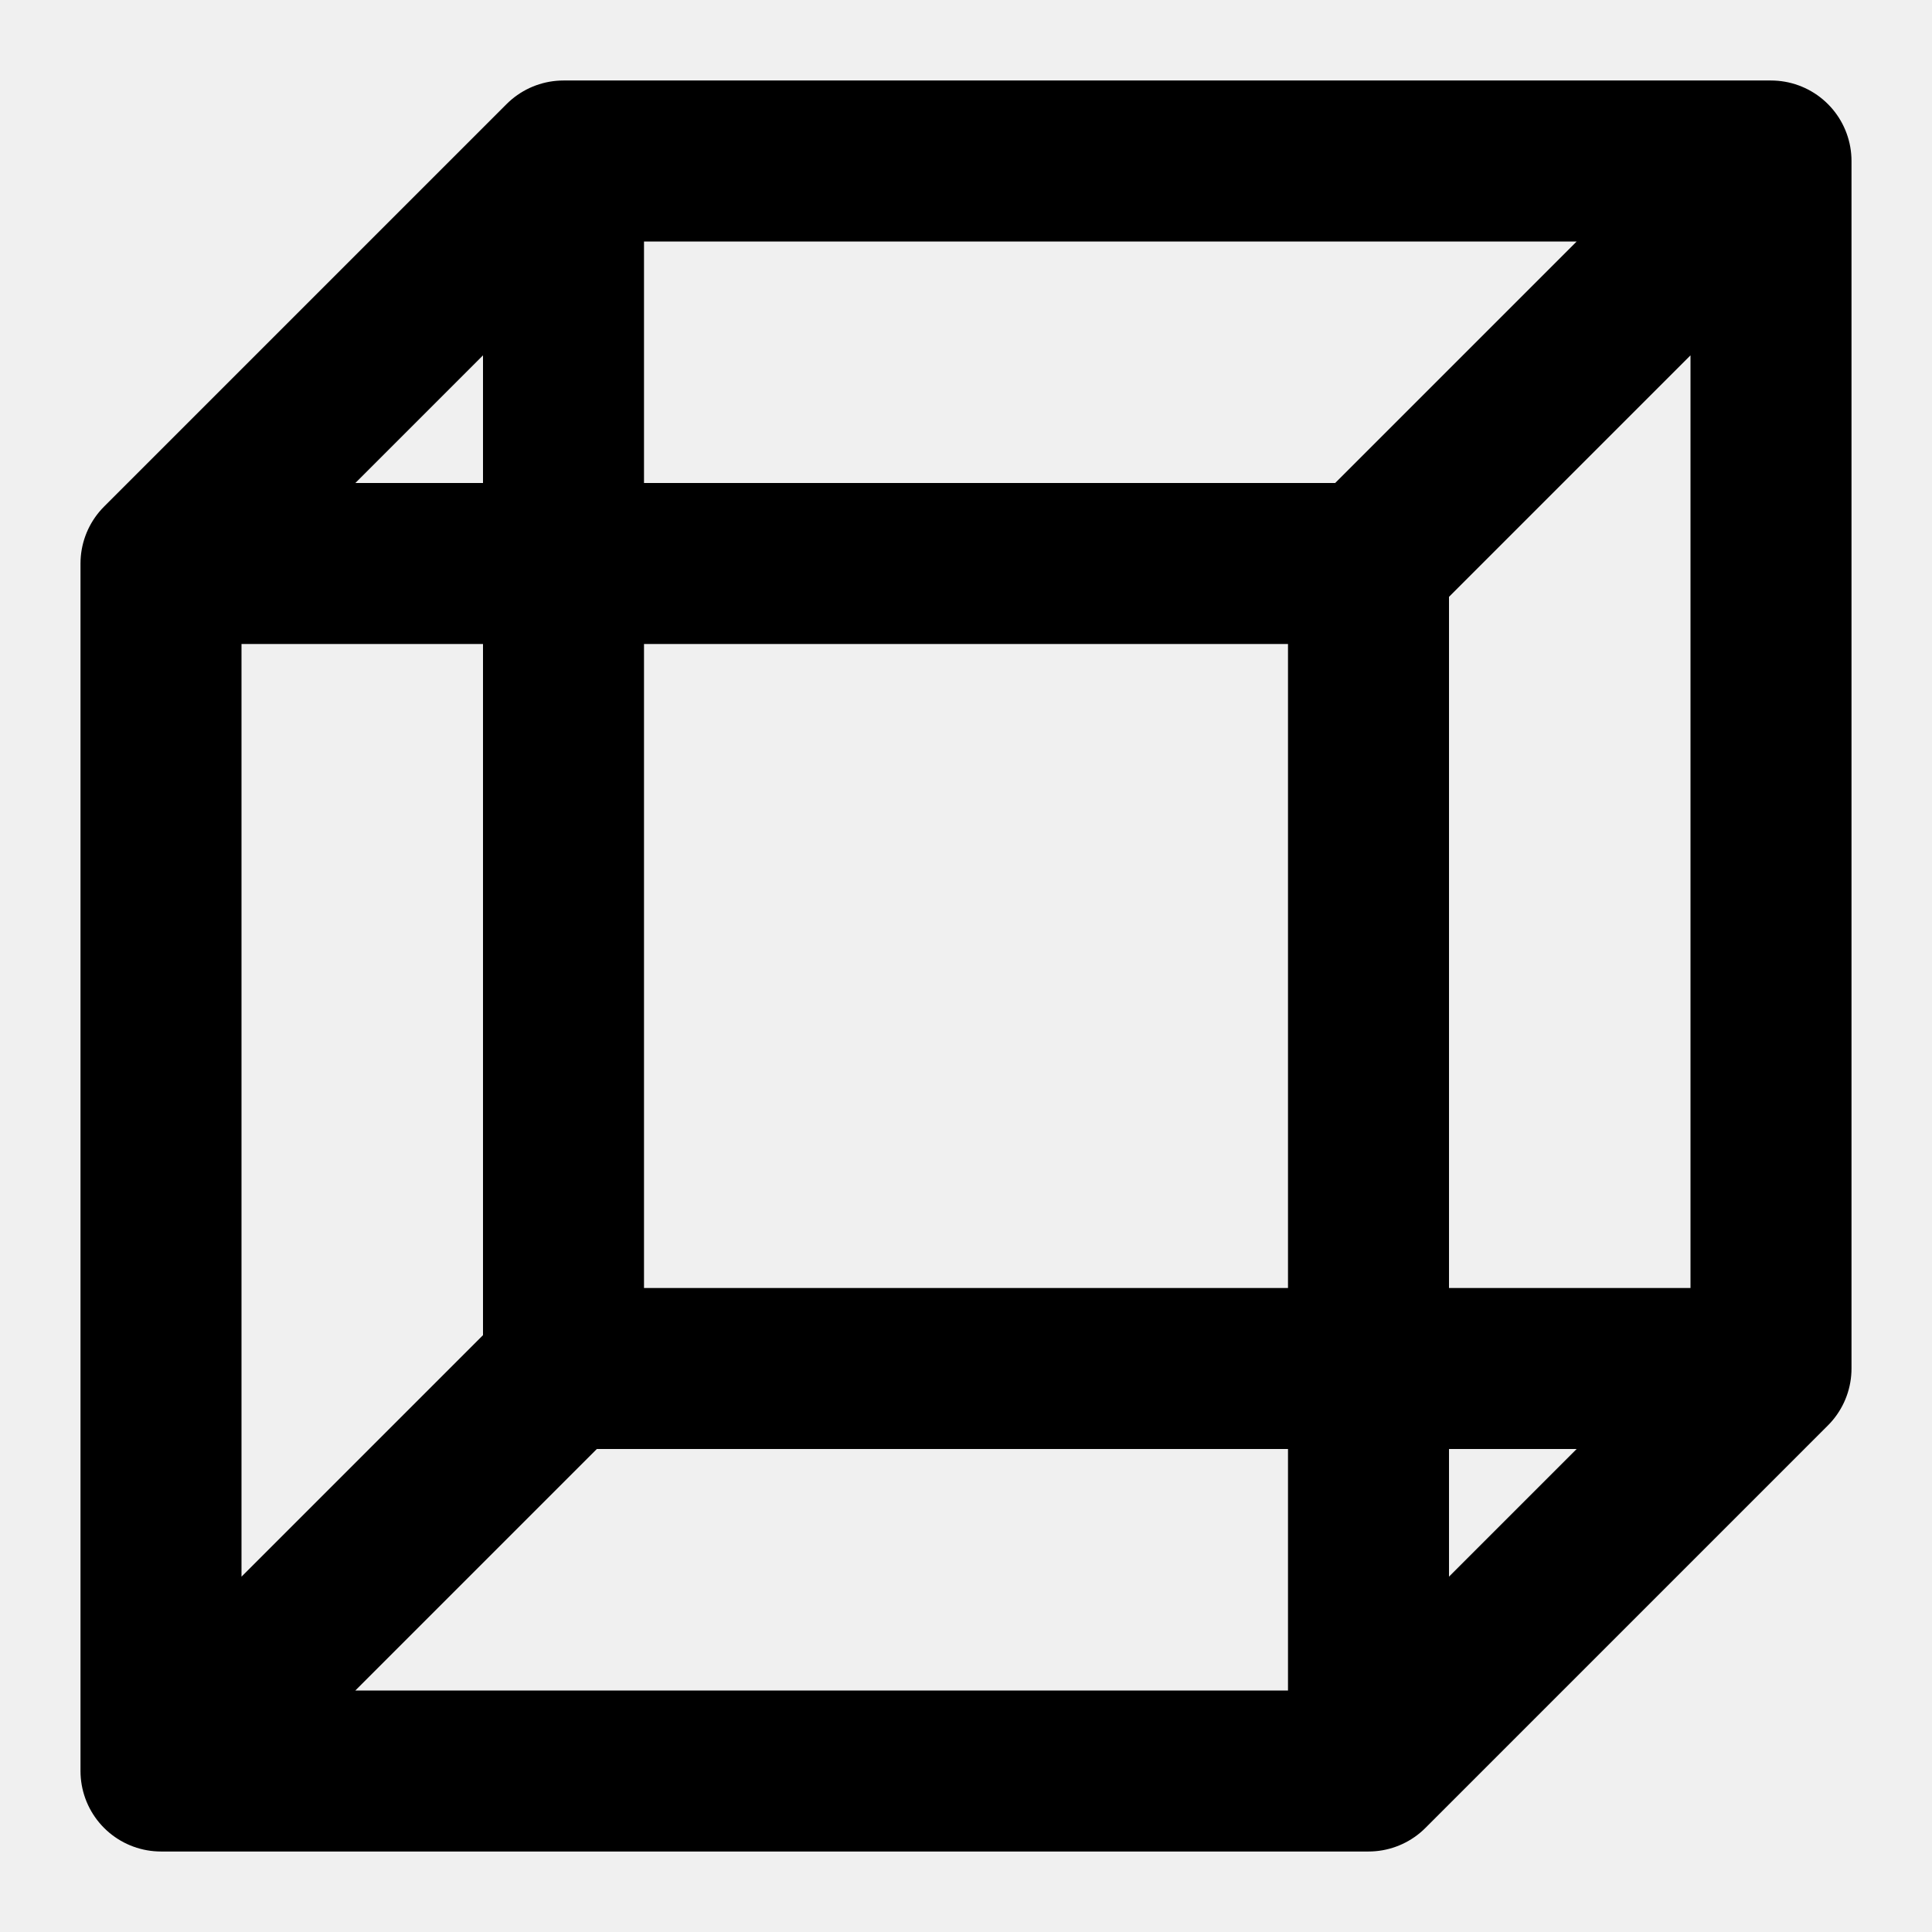
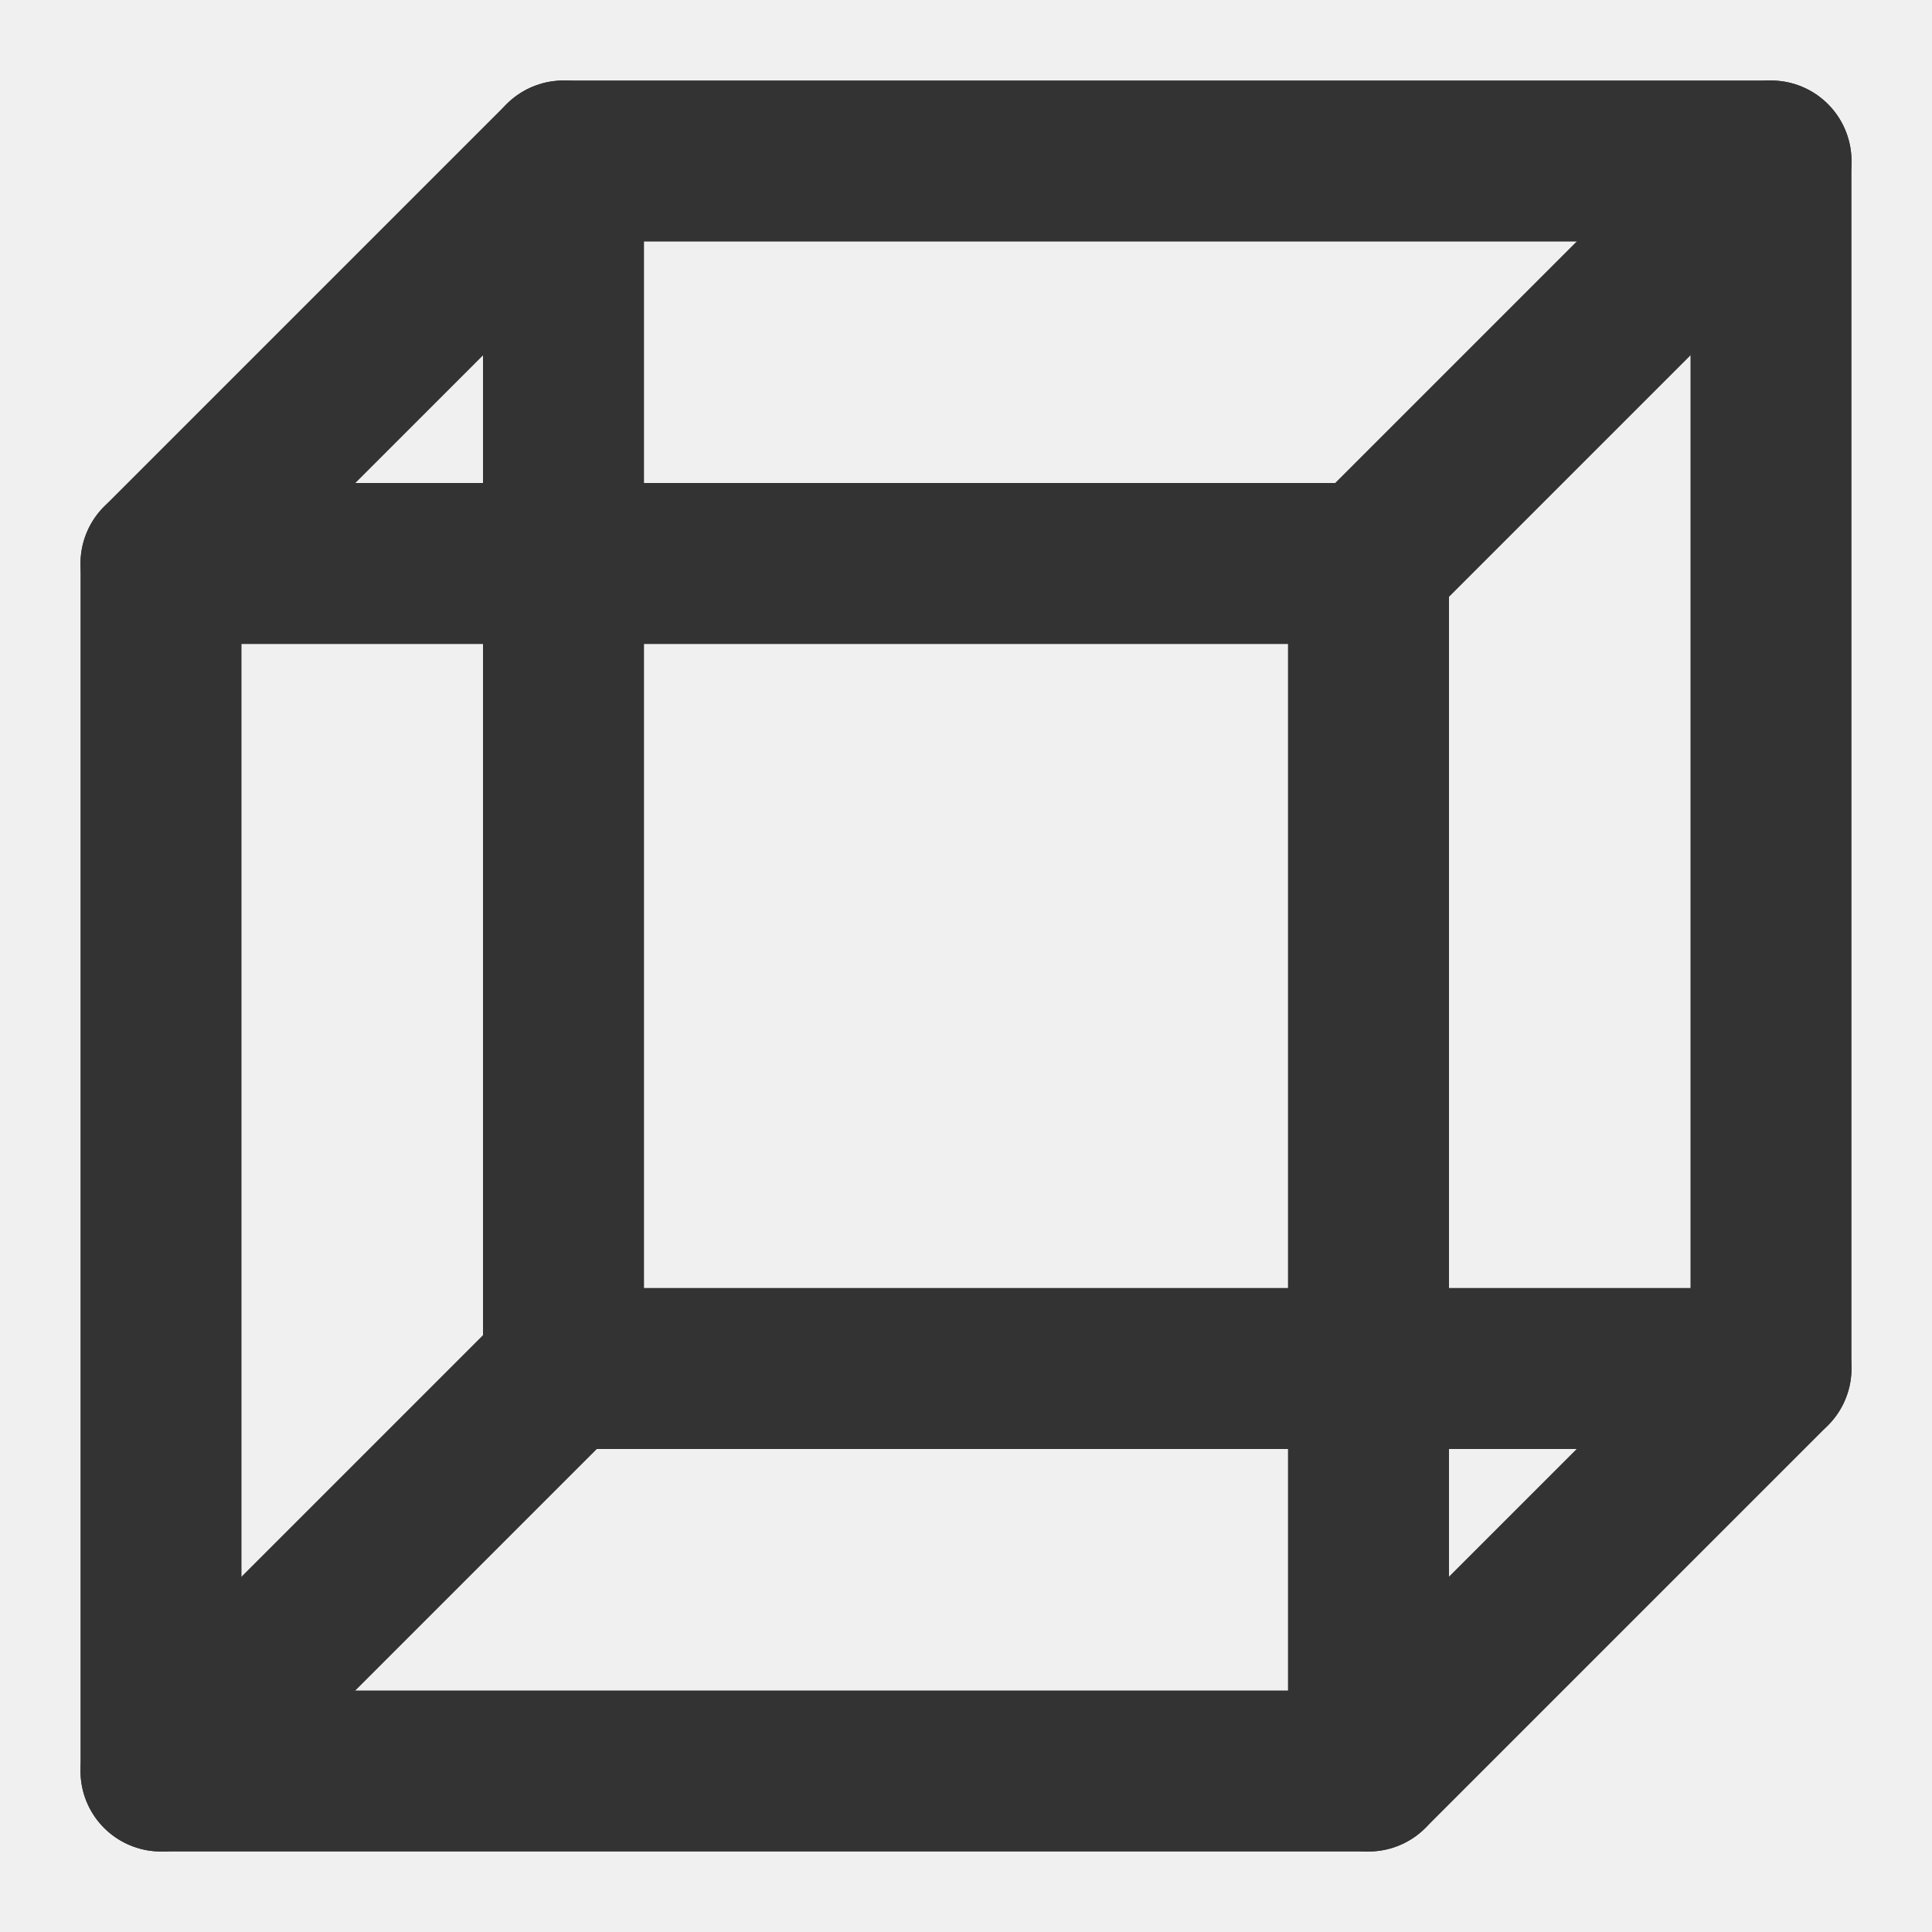
<svg xmlns="http://www.w3.org/2000/svg" width="48" height="48" viewBox="0 0 48 48" fill="none">
  <rect width="48" height="48" fill="white" fill-opacity="0.01" />
-   <path d="M4 14H34M4 14V44M4 14L14 4M34 14V44M34 14L44 4M34 44H4M34 44L44 34M4 44L14 34M14 4H44M14 4V34M44 4V34M44 34H14" stroke="black" stroke-width="4" stroke-linecap="round" stroke-linejoin="round" />
+   <path d="M48 0H0V48H48V0Z" fill="white" fill-opacity="0.01" />
+   <path d="M4 44V14L14 4H44V34L34 44H4Z" stroke="#333333" stroke-width="4" stroke-linecap="round" stroke-linejoin="round" />
+   <path d="M34 14V44" stroke="#333333" stroke-width="4" stroke-linecap="round" stroke-linejoin="round" />
+   <path d="M14 4L14 34" stroke="#333333" stroke-width="4" stroke-linecap="round" stroke-linejoin="round" />
+   <path d="M4 14L34 14" stroke="#333333" stroke-width="4" stroke-linecap="round" stroke-linejoin="round" />
+   <path d="M44 4L34 14" stroke="#333333" stroke-width="4" stroke-linecap="round" stroke-linejoin="round" />
+   <path d="M4 44L14 34" stroke="#333333" stroke-width="4" stroke-linecap="round" stroke-linejoin="round" />
+   <path d="M14 34L44 34" stroke="#333333" stroke-width="4" stroke-linecap="round" stroke-linejoin="round" />
</svg>
